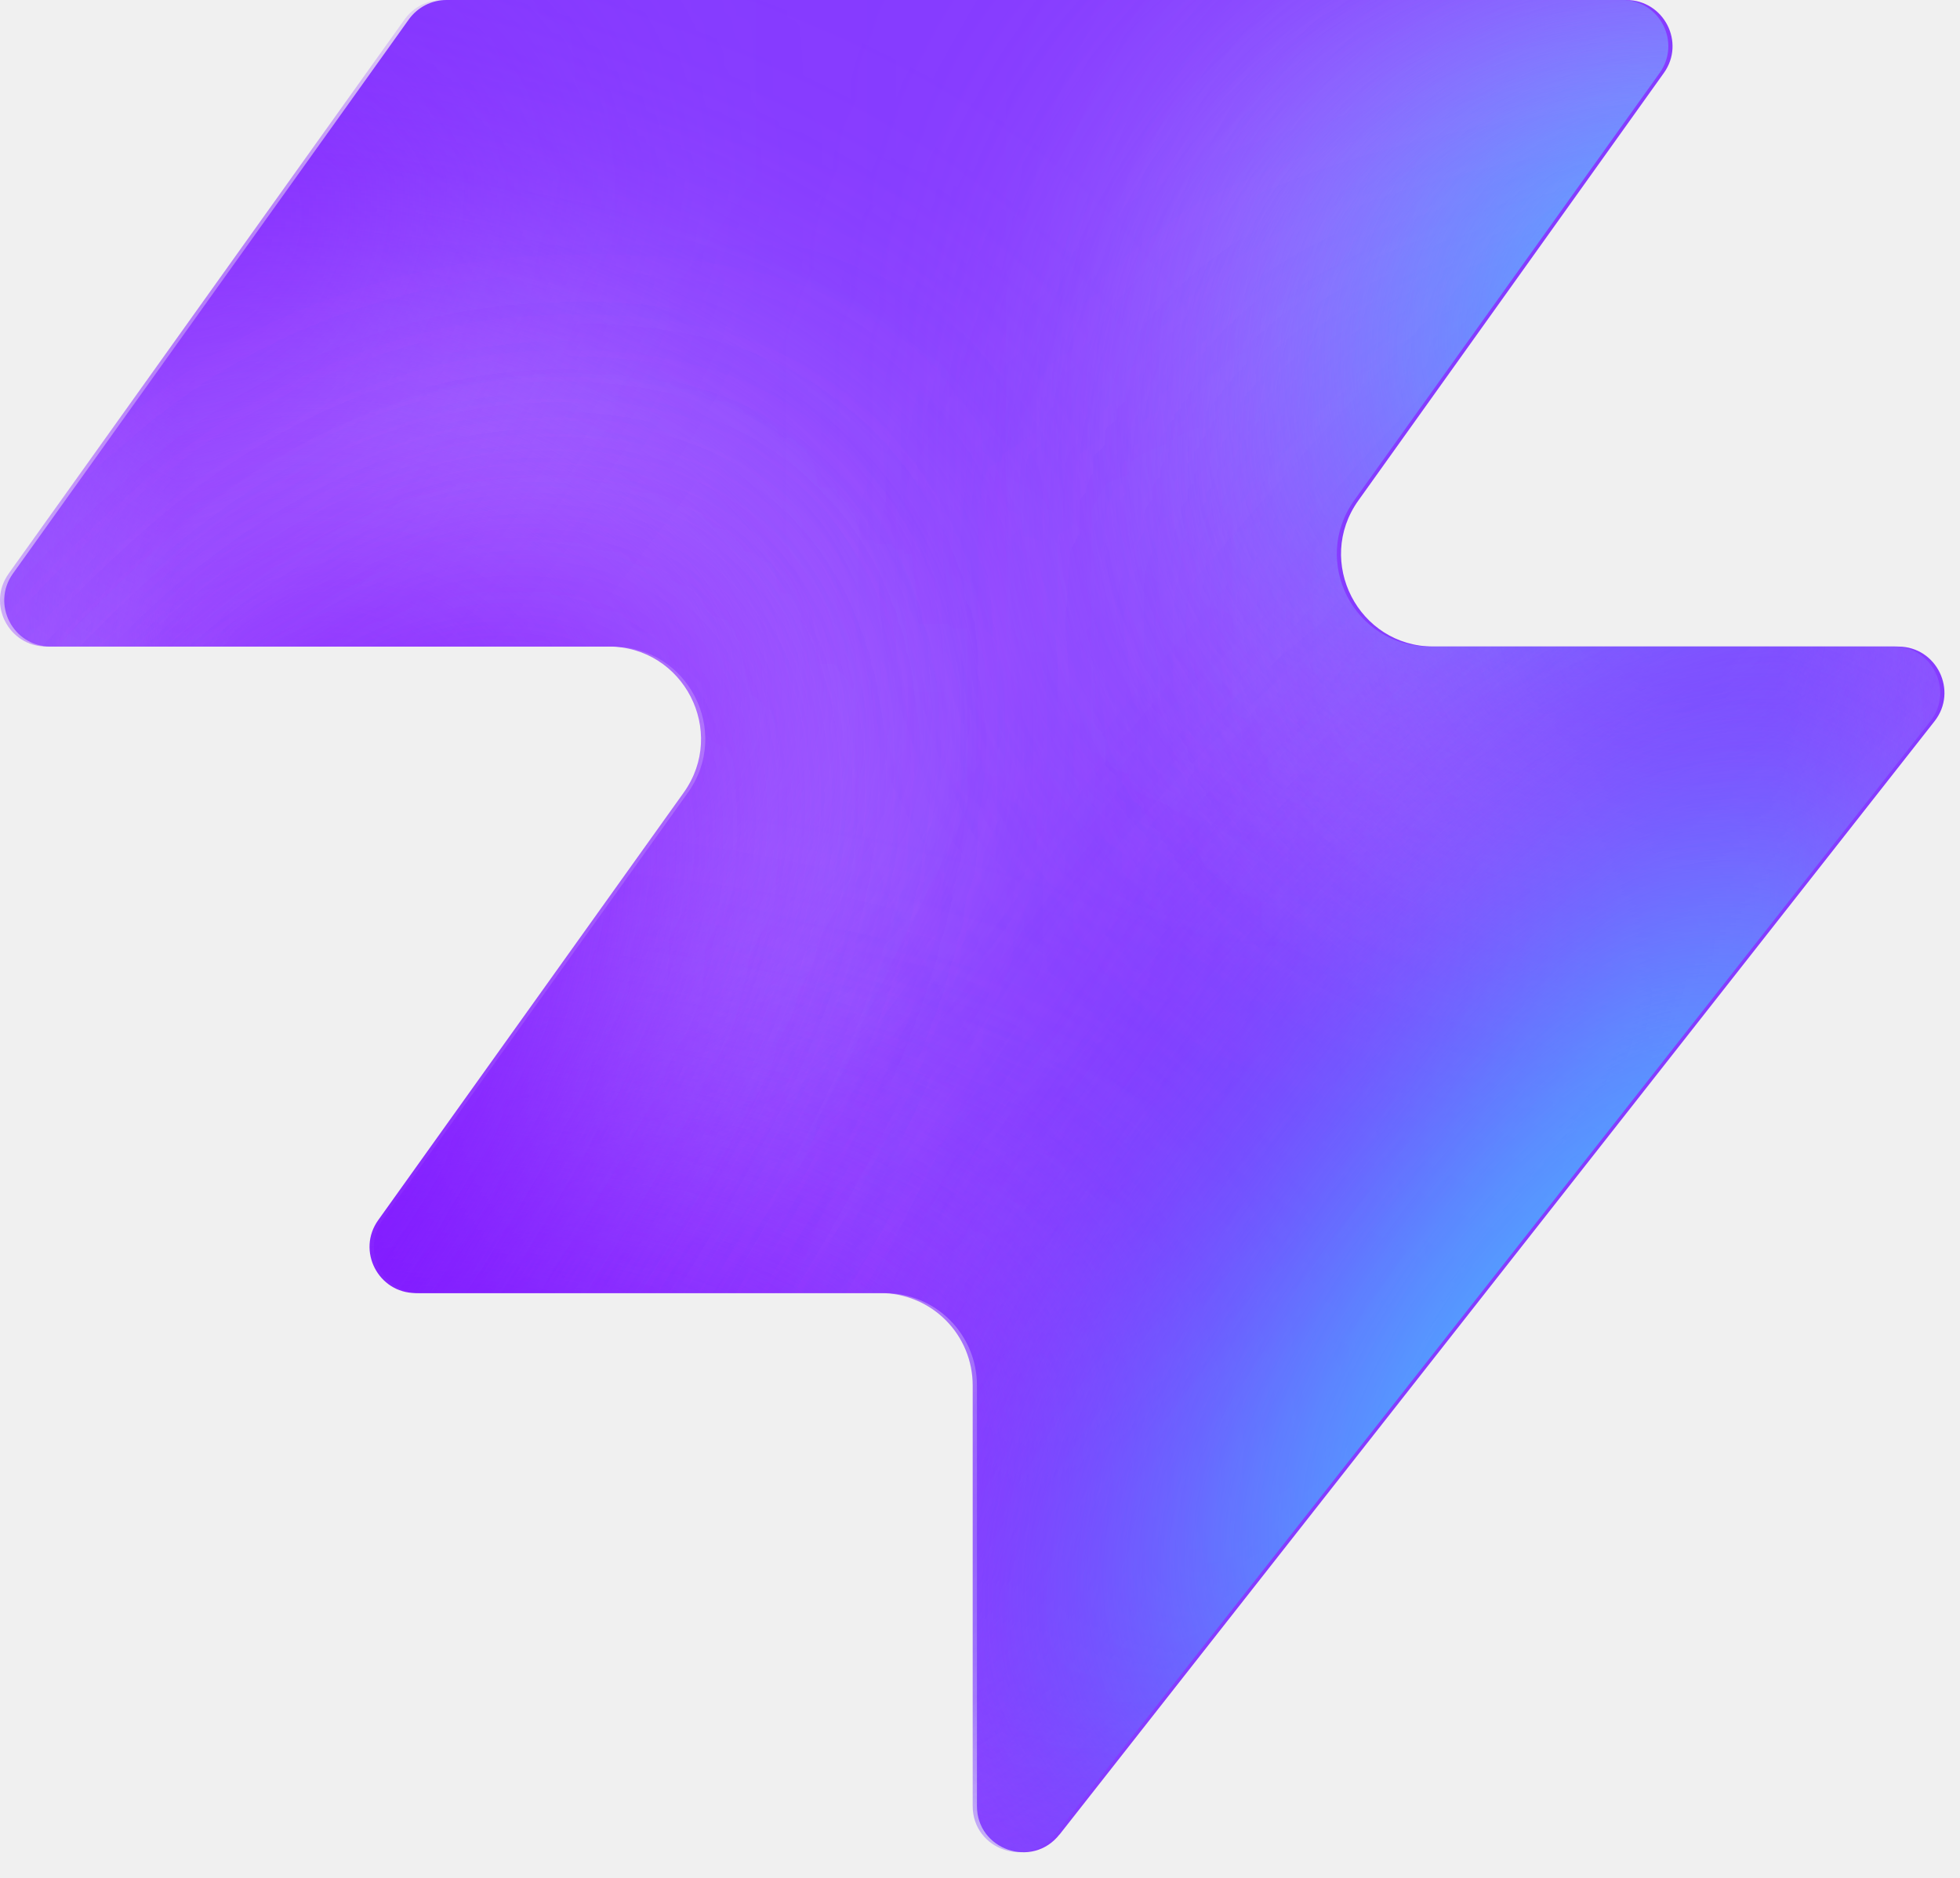
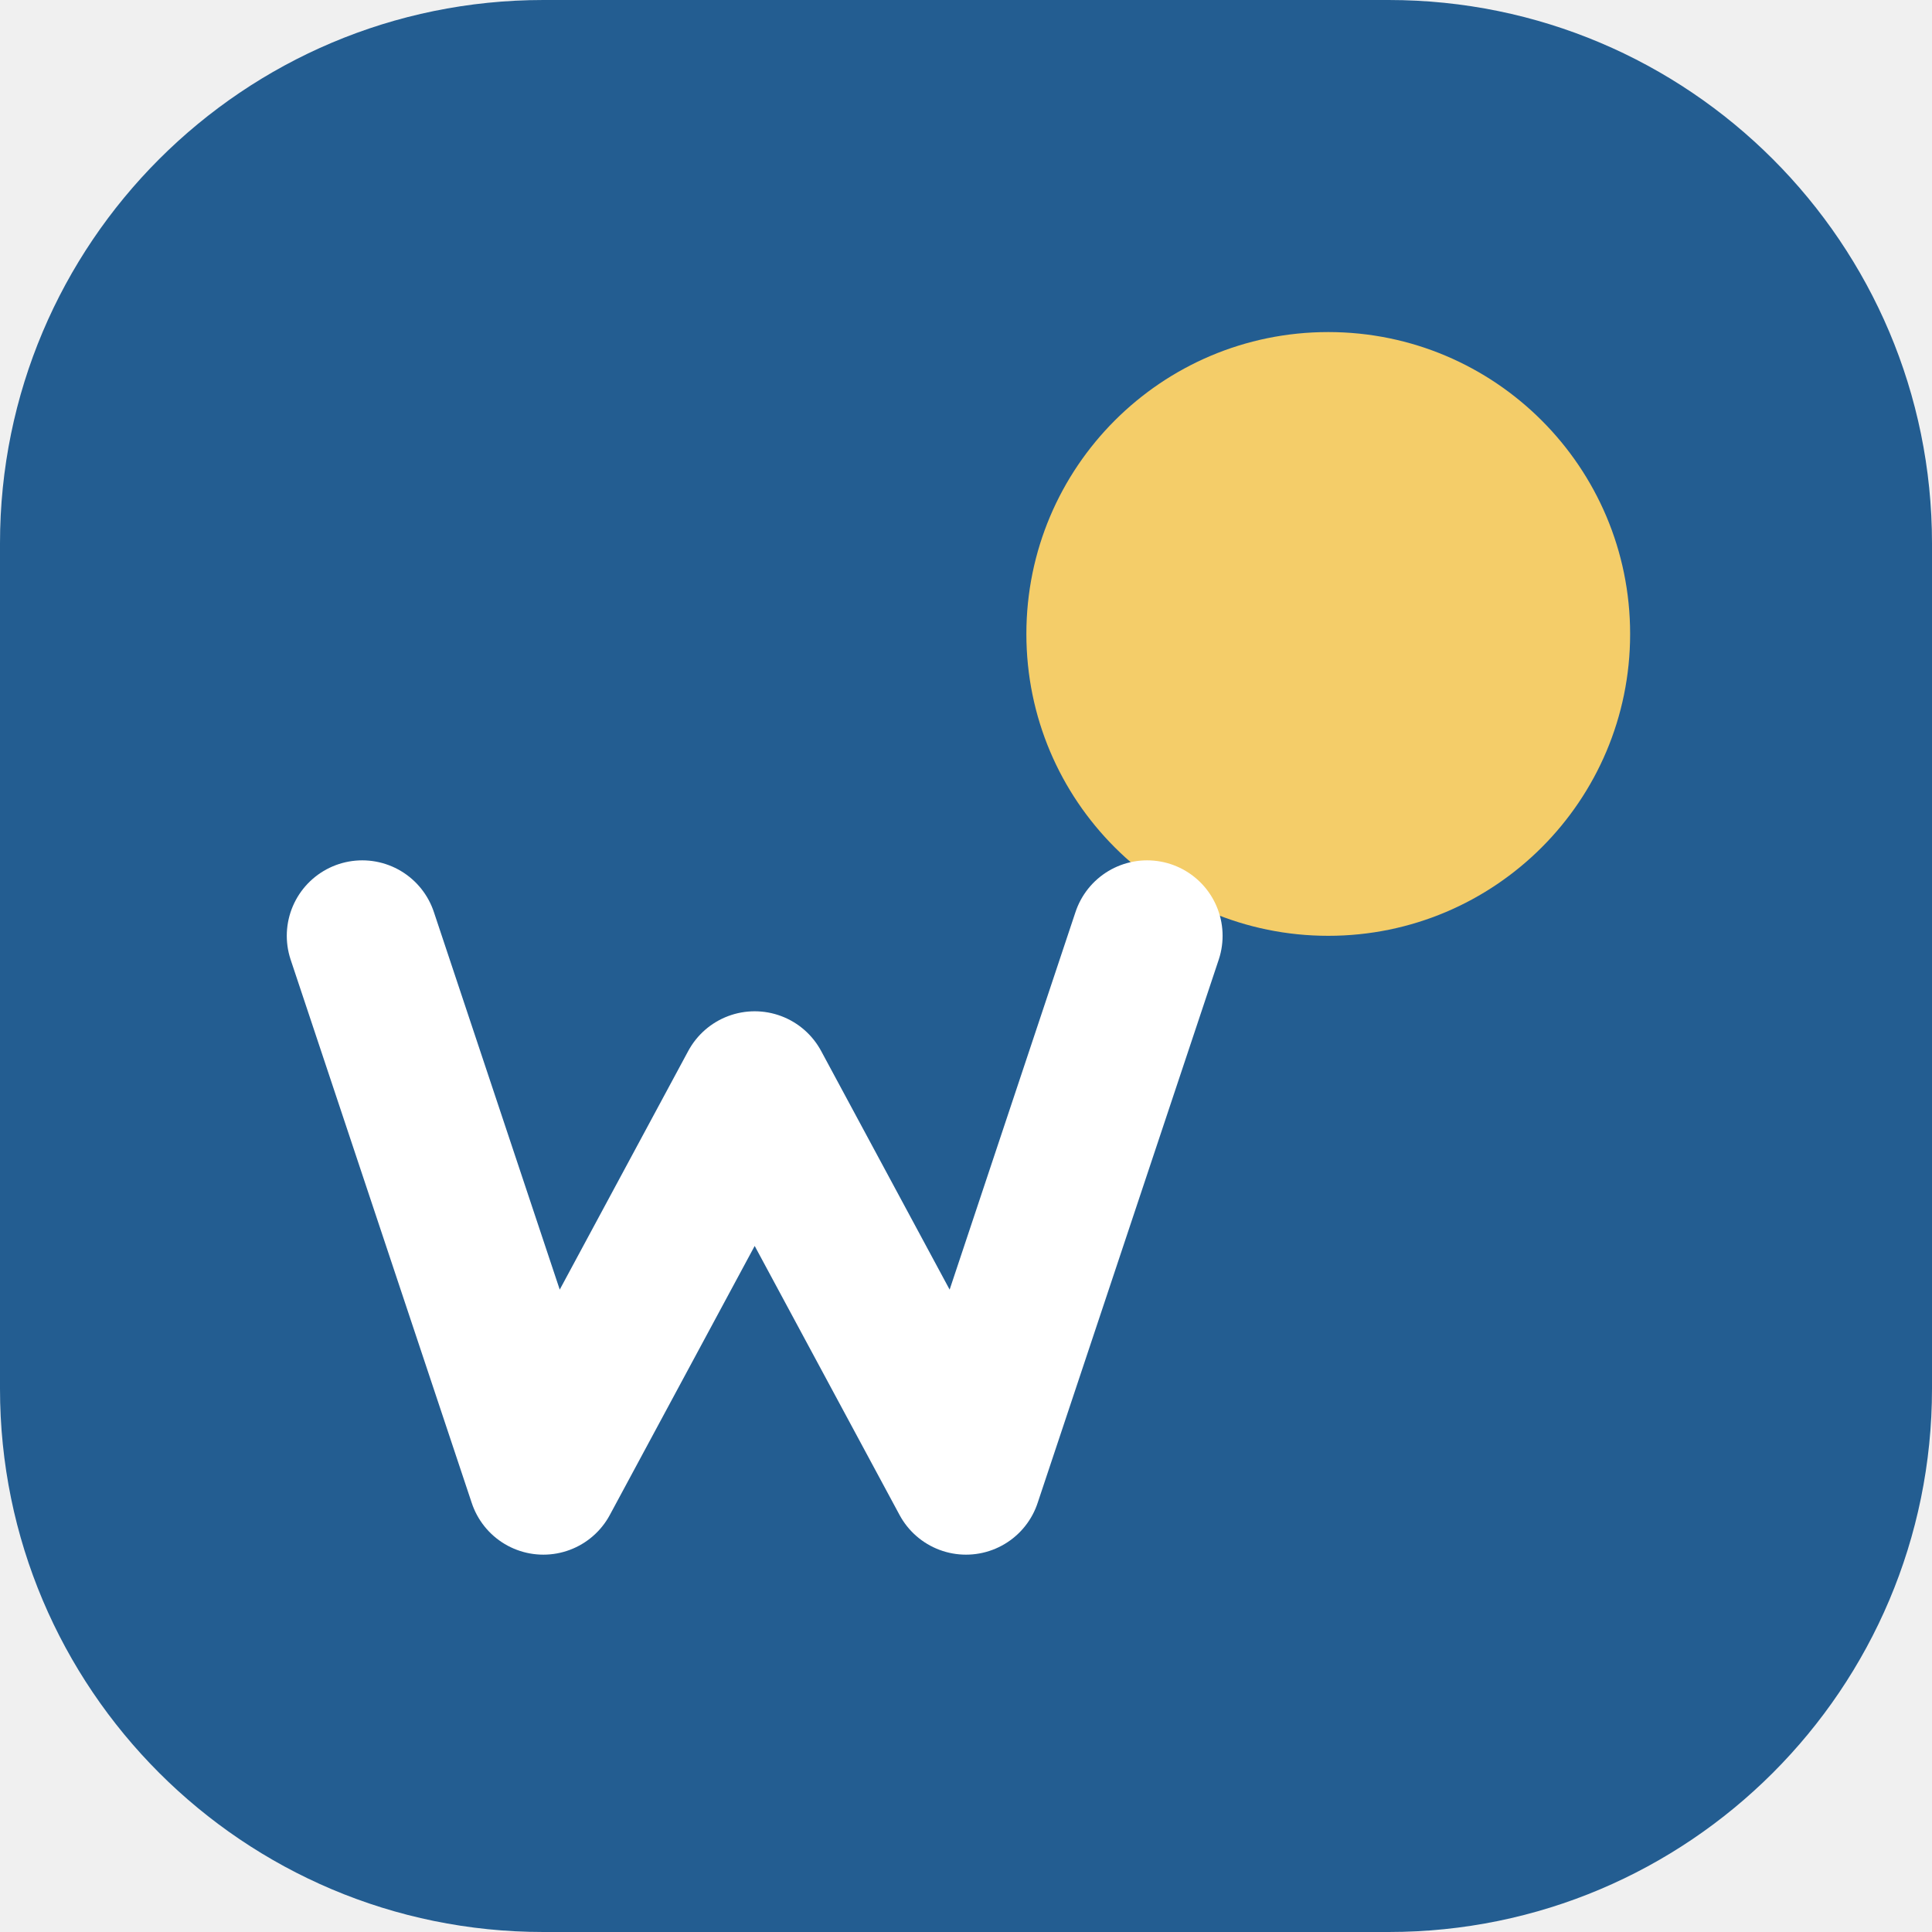
- <svg xmlns="http://www.w3.org/2000/svg" width="48" height="46" fill="none" viewBox="0 0 48 46">
-   <path fill="#863bff" d="M25.946 44.938c-.664.845-2.021.375-2.021-.698V33.937a2.26 2.26 0 0 0-2.262-2.262H10.287c-.92 0-1.456-1.04-.92-1.788l7.48-10.471c1.07-1.497 0-3.578-1.842-3.578H1.237c-.92 0-1.456-1.04-.92-1.788L10.013.474c.214-.297.556-.474.92-.474h28.894c.92 0 1.456 1.04.92 1.788l-7.48 10.471c-1.07 1.498 0 3.579 1.842 3.579h11.377c.943 0 1.473 1.088.89 1.83L25.947 44.94z" style="fill:#863bff;fill:color(display-p3 .525 .23 1);fill-opacity:1" />
-   <mask id="a" width="48" height="46" x="0" y="0" maskUnits="userSpaceOnUse" style="mask-type:alpha">
-     <path fill="#000" d="M25.842 44.938c-.664.844-2.021.375-2.021-.698V33.937a2.26 2.26 0 0 0-2.262-2.262H10.183c-.92 0-1.456-1.04-.92-1.788l7.48-10.471c1.07-1.498 0-3.579-1.842-3.579H1.133c-.92 0-1.456-1.04-.92-1.787L9.91.473c.214-.297.556-.474.92-.474h28.894c.92 0 1.456 1.04.92 1.788l-7.48 10.471c-1.07 1.498 0 3.578 1.842 3.578h11.377c.943 0 1.473 1.088.89 1.832L25.843 44.94z" style="fill:#000;fill-opacity:1" />
-   </mask>
-   <g mask="url(#a)">
-     <g filter="url(#b)">
-       <ellipse cx="5.508" cy="14.704" fill="#ede6ff" rx="5.508" ry="14.704" style="fill:#ede6ff;fill:color(display-p3 .927 .903 1);fill-opacity:1" transform="matrix(.00324 1 1 -.00324 -4.47 31.516)" />
-     </g>
-     <g filter="url(#c)">
-       <ellipse cx="10.399" cy="29.851" fill="#ede6ff" rx="10.399" ry="29.851" style="fill:#ede6ff;fill:color(display-p3 .927 .903 1);fill-opacity:1" transform="matrix(.00324 1 1 -.00324 -39.328 7.883)" />
-     </g>
-     <g filter="url(#d)">
-       <ellipse cx="5.508" cy="30.487" fill="#7e14ff" rx="5.508" ry="30.487" style="fill:#7e14ff;fill:color(display-p3 .492 .077 1);fill-opacity:1" transform="rotate(89.814 -25.913 -14.639)scale(1 -1)" />
-     </g>
-     <g filter="url(#e)">
-       <ellipse cx="5.508" cy="30.599" fill="#7e14ff" rx="5.508" ry="30.599" style="fill:#7e14ff;fill:color(display-p3 .492 .077 1);fill-opacity:1" transform="rotate(89.814 -32.644 -3.334)scale(1 -1)" />
-     </g>
-     <g filter="url(#f)">
-       <ellipse cx="5.508" cy="30.599" fill="#7e14ff" rx="5.508" ry="30.599" style="fill:#7e14ff;fill:color(display-p3 .492 .077 1);fill-opacity:1" transform="matrix(.00324 1 1 -.00324 -34.34 30.47)" />
-     </g>
-     <g filter="url(#g)">
-       <ellipse cx="14.072" cy="22.078" fill="#ede6ff" rx="14.072" ry="22.078" style="fill:#ede6ff;fill:color(display-p3 .927 .903 1);fill-opacity:1" transform="rotate(93.35 24.506 48.493)scale(-1 1)" />
-     </g>
-     <g filter="url(#h)">
-       <ellipse cx="3.47" cy="21.501" fill="#7e14ff" rx="3.47" ry="21.501" style="fill:#7e14ff;fill:color(display-p3 .492 .077 1);fill-opacity:1" transform="rotate(89.009 28.708 47.59)scale(-1 1)" />
-     </g>
-     <g filter="url(#i)">
-       <ellipse cx="3.47" cy="21.501" fill="#7e14ff" rx="3.47" ry="21.501" style="fill:#7e14ff;fill:color(display-p3 .492 .077 1);fill-opacity:1" transform="rotate(89.009 28.708 47.59)scale(-1 1)" />
-     </g>
-     <g filter="url(#j)">
-       <ellipse cx=".387" cy="8.972" fill="#7e14ff" rx="4.407" ry="29.108" style="fill:#7e14ff;fill:color(display-p3 .492 .077 1);fill-opacity:1" transform="rotate(39.51 .387 8.972)" />
-     </g>
-     <g filter="url(#k)">
-       <ellipse cx="47.523" cy="-6.092" fill="#7e14ff" rx="4.407" ry="29.108" style="fill:#7e14ff;fill:color(display-p3 .492 .077 1);fill-opacity:1" transform="rotate(37.892 47.523 -6.092)" />
-     </g>
-     <g filter="url(#l)">
-       <ellipse cx="41.412" cy="6.333" fill="#47bfff" rx="5.971" ry="9.665" style="fill:#47bfff;fill:color(display-p3 .28 .748 1);fill-opacity:1" transform="rotate(37.892 41.412 6.333)" />
-     </g>
-     <g filter="url(#m)">
-       <ellipse cx="-1.879" cy="38.332" fill="#7e14ff" rx="4.407" ry="29.108" style="fill:#7e14ff;fill:color(display-p3 .492 .077 1);fill-opacity:1" transform="rotate(37.892 -1.88 38.332)" />
-     </g>
-     <g filter="url(#n)">
-       <ellipse cx="-1.879" cy="38.332" fill="#7e14ff" rx="4.407" ry="29.108" style="fill:#7e14ff;fill:color(display-p3 .492 .077 1);fill-opacity:1" transform="rotate(37.892 -1.88 38.332)" />
-     </g>
-     <g filter="url(#o)">
-       <ellipse cx="35.651" cy="29.907" fill="#7e14ff" rx="4.407" ry="29.108" style="fill:#7e14ff;fill:color(display-p3 .492 .077 1);fill-opacity:1" transform="rotate(37.892 35.651 29.907)" />
-     </g>
-     <g filter="url(#p)">
-       <ellipse cx="38.418" cy="32.4" fill="#47bfff" rx="5.971" ry="15.297" style="fill:#47bfff;fill:color(display-p3 .28 .748 1);fill-opacity:1" transform="rotate(37.892 38.418 32.4)" />
-     </g>
-   </g>
-   <defs>
-     <filter id="b" width="60.045" height="41.654" x="-19.77" y="16.149" color-interpolation-filters="sRGB" filterUnits="userSpaceOnUse">
-       <feFlood flood-opacity="0" result="BackgroundImageFix" />
-       <feBlend in="SourceGraphic" in2="BackgroundImageFix" result="shape" />
-       <feGaussianBlur result="effect1_foregroundBlur_2002_17158" stdDeviation="7.659" />
-     </filter>
-     <filter id="c" width="90.34" height="51.437" x="-54.613" y="-7.533" color-interpolation-filters="sRGB" filterUnits="userSpaceOnUse">
-       <feFlood flood-opacity="0" result="BackgroundImageFix" />
-       <feBlend in="SourceGraphic" in2="BackgroundImageFix" result="shape" />
-       <feGaussianBlur result="effect1_foregroundBlur_2002_17158" stdDeviation="7.659" />
-     </filter>
-     <filter id="d" width="79.355" height="29.4" x="-49.64" y="2.03" color-interpolation-filters="sRGB" filterUnits="userSpaceOnUse">
-       <feFlood flood-opacity="0" result="BackgroundImageFix" />
-       <feBlend in="SourceGraphic" in2="BackgroundImageFix" result="shape" />
-       <feGaussianBlur result="effect1_foregroundBlur_2002_17158" stdDeviation="4.596" />
-     </filter>
-     <filter id="e" width="79.579" height="29.4" x="-45.045" y="20.029" color-interpolation-filters="sRGB" filterUnits="userSpaceOnUse">
-       <feFlood flood-opacity="0" result="BackgroundImageFix" />
-       <feBlend in="SourceGraphic" in2="BackgroundImageFix" result="shape" />
-       <feGaussianBlur result="effect1_foregroundBlur_2002_17158" stdDeviation="4.596" />
-     </filter>
-     <filter id="f" width="79.579" height="29.4" x="-43.513" y="21.178" color-interpolation-filters="sRGB" filterUnits="userSpaceOnUse">
-       <feFlood flood-opacity="0" result="BackgroundImageFix" />
-       <feBlend in="SourceGraphic" in2="BackgroundImageFix" result="shape" />
-       <feGaussianBlur result="effect1_foregroundBlur_2002_17158" stdDeviation="4.596" />
-     </filter>
-     <filter id="g" width="74.749" height="58.852" x="15.756" y="-17.901" color-interpolation-filters="sRGB" filterUnits="userSpaceOnUse">
-       <feFlood flood-opacity="0" result="BackgroundImageFix" />
-       <feBlend in="SourceGraphic" in2="BackgroundImageFix" result="shape" />
-       <feGaussianBlur result="effect1_foregroundBlur_2002_17158" stdDeviation="7.659" />
-     </filter>
-     <filter id="h" width="61.377" height="25.362" x="23.548" y="2.284" color-interpolation-filters="sRGB" filterUnits="userSpaceOnUse">
-       <feFlood flood-opacity="0" result="BackgroundImageFix" />
-       <feBlend in="SourceGraphic" in2="BackgroundImageFix" result="shape" />
-       <feGaussianBlur result="effect1_foregroundBlur_2002_17158" stdDeviation="4.596" />
-     </filter>
-     <filter id="i" width="61.377" height="25.362" x="23.548" y="2.284" color-interpolation-filters="sRGB" filterUnits="userSpaceOnUse">
-       <feFlood flood-opacity="0" result="BackgroundImageFix" />
-       <feBlend in="SourceGraphic" in2="BackgroundImageFix" result="shape" />
-       <feGaussianBlur result="effect1_foregroundBlur_2002_17158" stdDeviation="4.596" />
-     </filter>
-     <filter id="j" width="56.045" height="63.649" x="-27.636" y="-22.853" color-interpolation-filters="sRGB" filterUnits="userSpaceOnUse">
-       <feFlood flood-opacity="0" result="BackgroundImageFix" />
-       <feBlend in="SourceGraphic" in2="BackgroundImageFix" result="shape" />
-       <feGaussianBlur result="effect1_foregroundBlur_2002_17158" stdDeviation="4.596" />
-     </filter>
-     <filter id="k" width="54.814" height="64.646" x="20.116" y="-38.415" color-interpolation-filters="sRGB" filterUnits="userSpaceOnUse">
-       <feFlood flood-opacity="0" result="BackgroundImageFix" />
-       <feBlend in="SourceGraphic" in2="BackgroundImageFix" result="shape" />
-       <feGaussianBlur result="effect1_foregroundBlur_2002_17158" stdDeviation="4.596" />
-     </filter>
-     <filter id="l" width="33.541" height="35.313" x="24.641" y="-11.323" color-interpolation-filters="sRGB" filterUnits="userSpaceOnUse">
-       <feFlood flood-opacity="0" result="BackgroundImageFix" />
-       <feBlend in="SourceGraphic" in2="BackgroundImageFix" result="shape" />
-       <feGaussianBlur result="effect1_foregroundBlur_2002_17158" stdDeviation="4.596" />
-     </filter>
-     <filter id="m" width="54.814" height="64.646" x="-29.286" y="6.009" color-interpolation-filters="sRGB" filterUnits="userSpaceOnUse">
-       <feFlood flood-opacity="0" result="BackgroundImageFix" />
-       <feBlend in="SourceGraphic" in2="BackgroundImageFix" result="shape" />
-       <feGaussianBlur result="effect1_foregroundBlur_2002_17158" stdDeviation="4.596" />
-     </filter>
-     <filter id="n" width="54.814" height="64.646" x="-29.286" y="6.009" color-interpolation-filters="sRGB" filterUnits="userSpaceOnUse">
-       <feFlood flood-opacity="0" result="BackgroundImageFix" />
-       <feBlend in="SourceGraphic" in2="BackgroundImageFix" result="shape" />
-       <feGaussianBlur result="effect1_foregroundBlur_2002_17158" stdDeviation="4.596" />
-     </filter>
-     <filter id="o" width="54.814" height="64.646" x="8.244" y="-2.416" color-interpolation-filters="sRGB" filterUnits="userSpaceOnUse">
-       <feFlood flood-opacity="0" result="BackgroundImageFix" />
-       <feBlend in="SourceGraphic" in2="BackgroundImageFix" result="shape" />
-       <feGaussianBlur result="effect1_foregroundBlur_2002_17158" stdDeviation="4.596" />
-     </filter>
-     <filter id="p" width="39.409" height="43.623" x="18.713" y="10.588" color-interpolation-filters="sRGB" filterUnits="userSpaceOnUse">
-       <feFlood flood-opacity="0" result="BackgroundImageFix" />
-       <feBlend in="SourceGraphic" in2="BackgroundImageFix" result="shape" />
-       <feGaussianBlur result="effect1_foregroundBlur_2002_17158" stdDeviation="4.596" />
-     </filter>
-   </defs>
+ <svg xmlns="http://www.w3.org/2000/svg" viewBox="0 0 64 64">
+   <rect width="64" height="64" rx="18" fill="#235d91" />
+   <circle cx="44" cy="21" r="10" fill="#f4cd69" />
+   <path d="m12 31 6 18 7-13 7 13 6-18" fill="none" stroke="white" stroke-width="5" stroke-linecap="round" stroke-linejoin="round" />
</svg>
